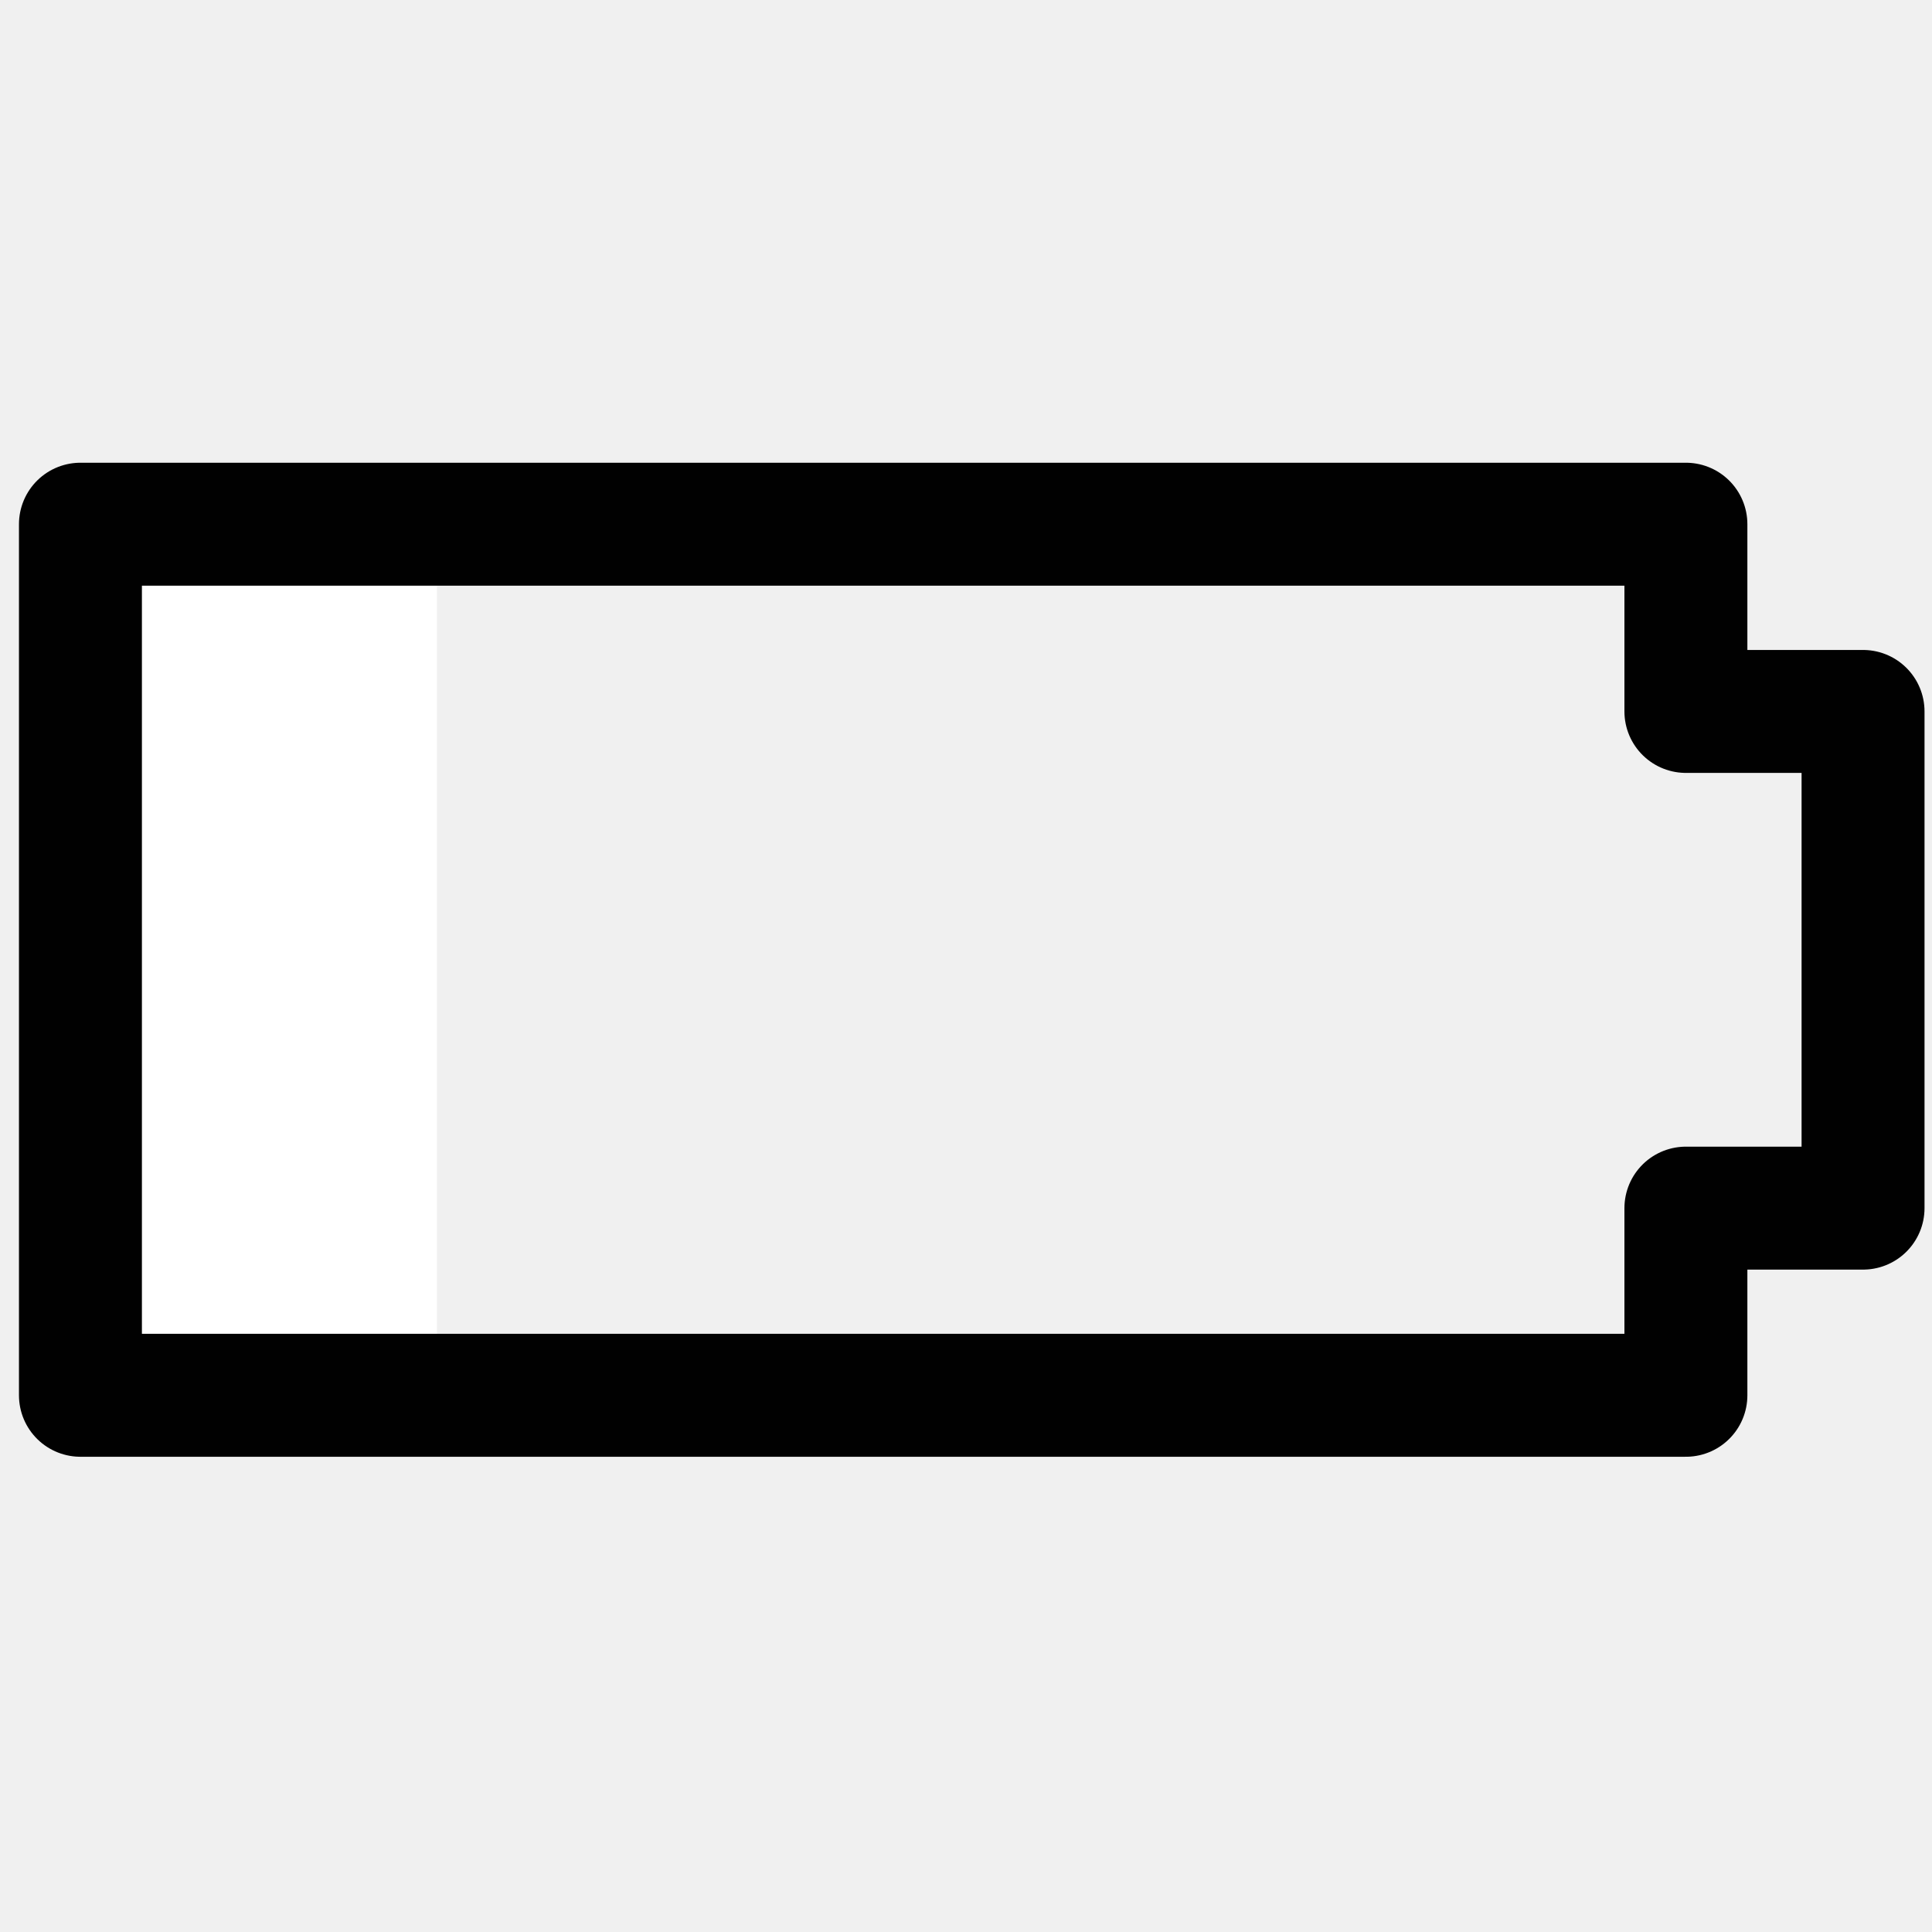
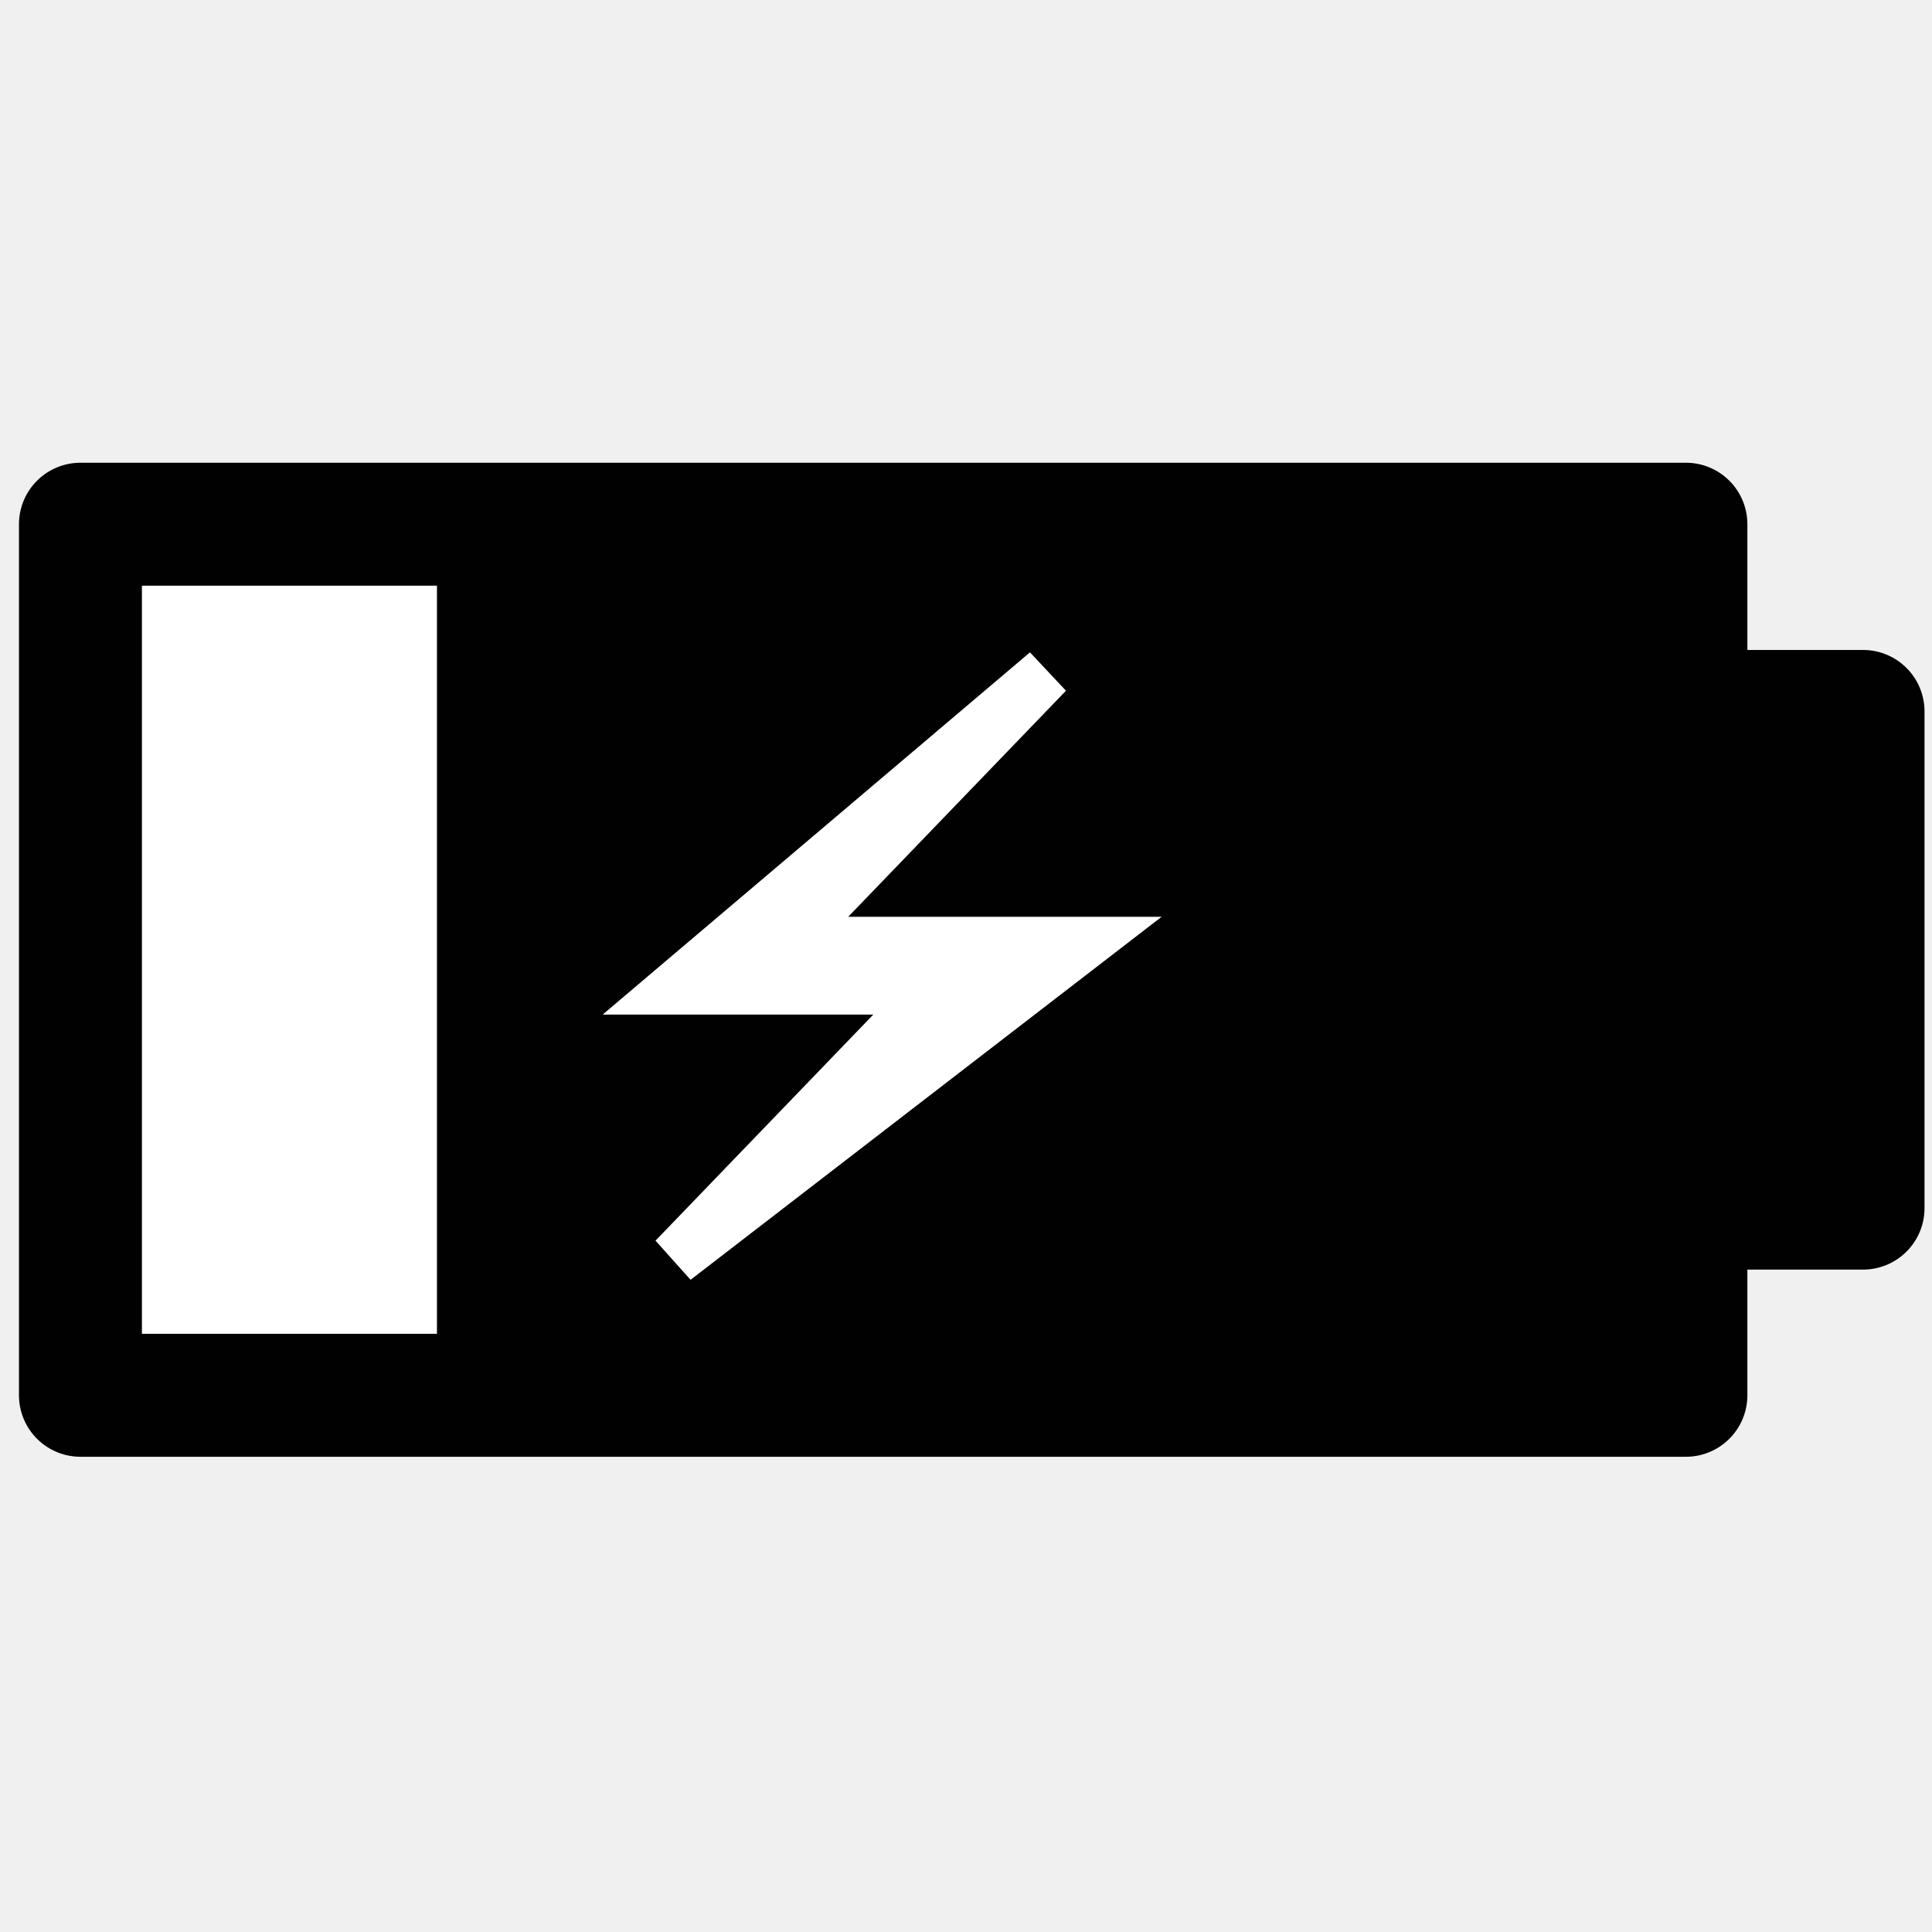
<svg xmlns="http://www.w3.org/2000/svg" enable-background="new 0 0 55 55" height="55px" id="Layer_1" version="1.1" viewBox="0 0 55 55" width="55px" x="0px" xml:space="preserve" y="0px">
-   <g display="block" id="battery-charging-020">
+   <g display="block" id="battery-020">
+     <polygon display="inline" fill="#010101" points="2.29,39.721 47.994,39.721 47.994,34.393 53.037,34.393 53.037,20.253    47.994,20.253 47.994,14.923 2.29,14.923  " />
    <rect display="inline" fill="#ffffff" height="25.007" width="10.149" x="2.29" y="14.923" />
    <polygon display="inline" fill="none" points="   2.29,39.721 47.994,39.721 47.994,34.393 53.037,34.393 53.037,20.253 47.994,20.253 47.994,14.923 2.29,14.923  " stroke="#010101" stroke-linecap="round" stroke-linejoin="round" stroke-width="3.5" />
  </g>
+   <path style="fill:#ffffff;fill-opacity:1;stroke:#ffffff;stroke-width:1.5;stroke-linecap:butt;stroke-linejoin:miter;stroke-miterlimit:4;stroke-opacity:1;stroke-dasharray:none" d="m 29.806,19.143 -10.605,8.99 7.424,0 -7.424,7.706 11.666,-8.99 -8.484,0 z" />
</svg>
